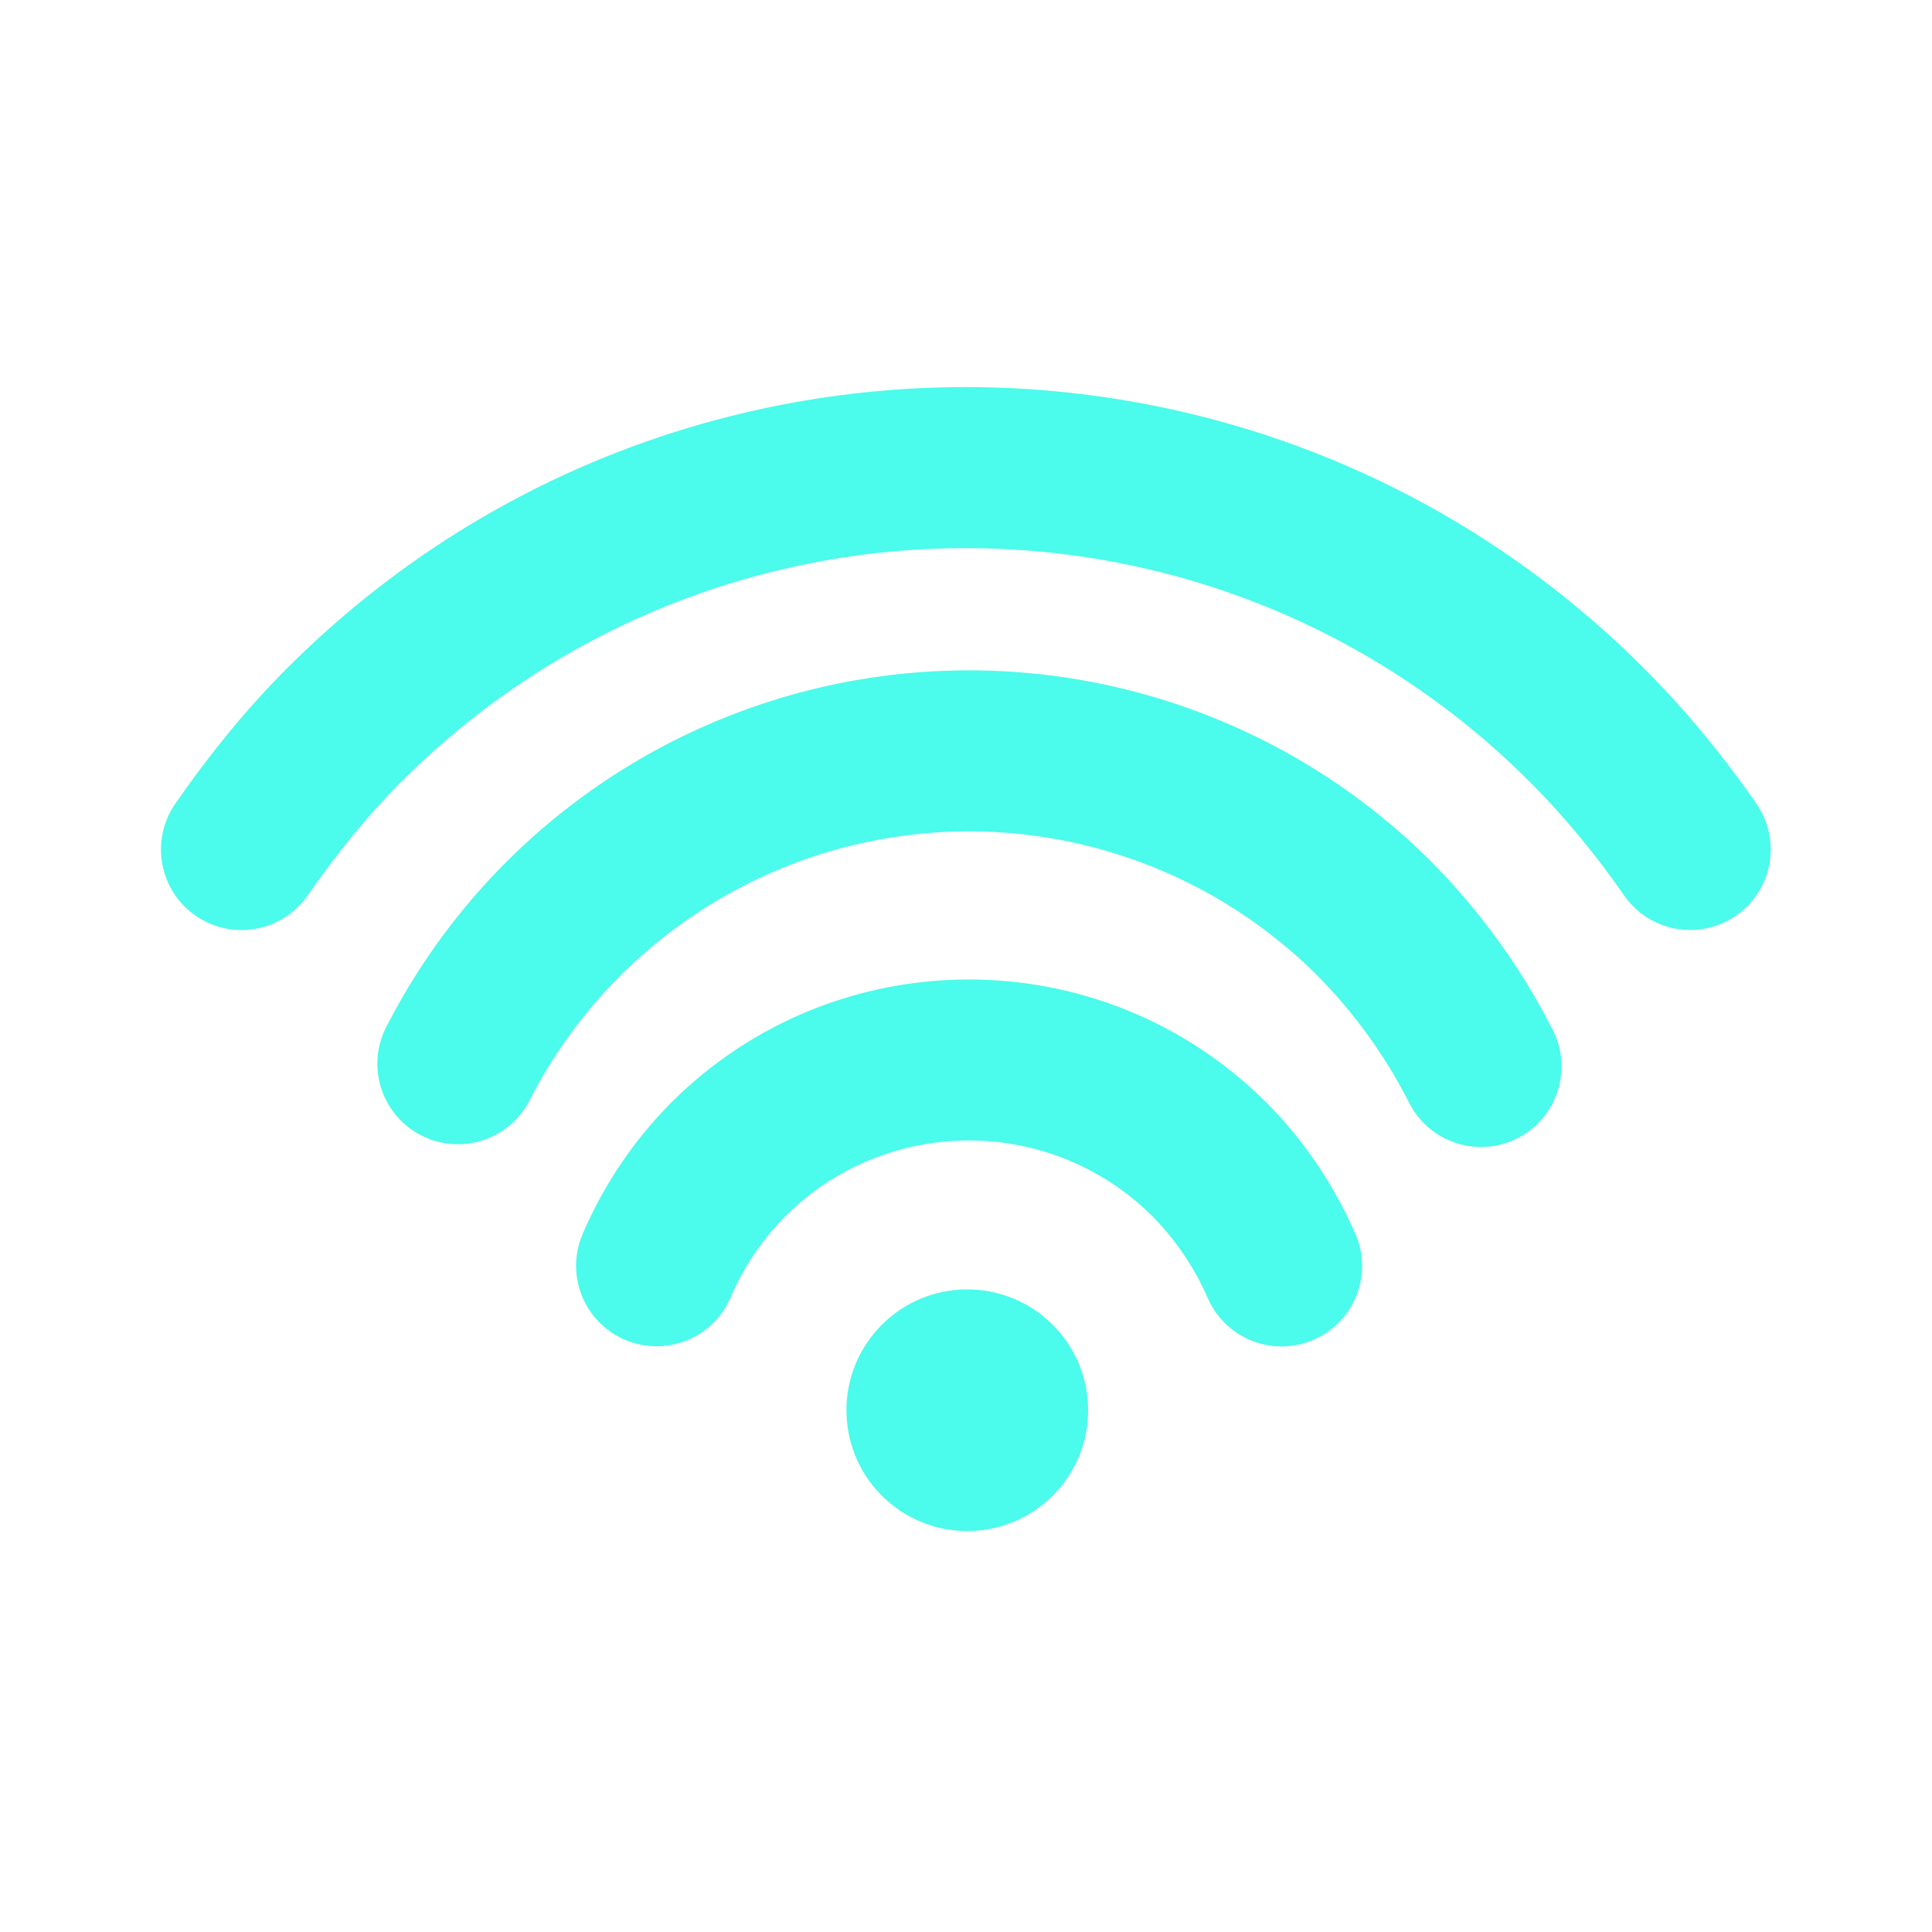
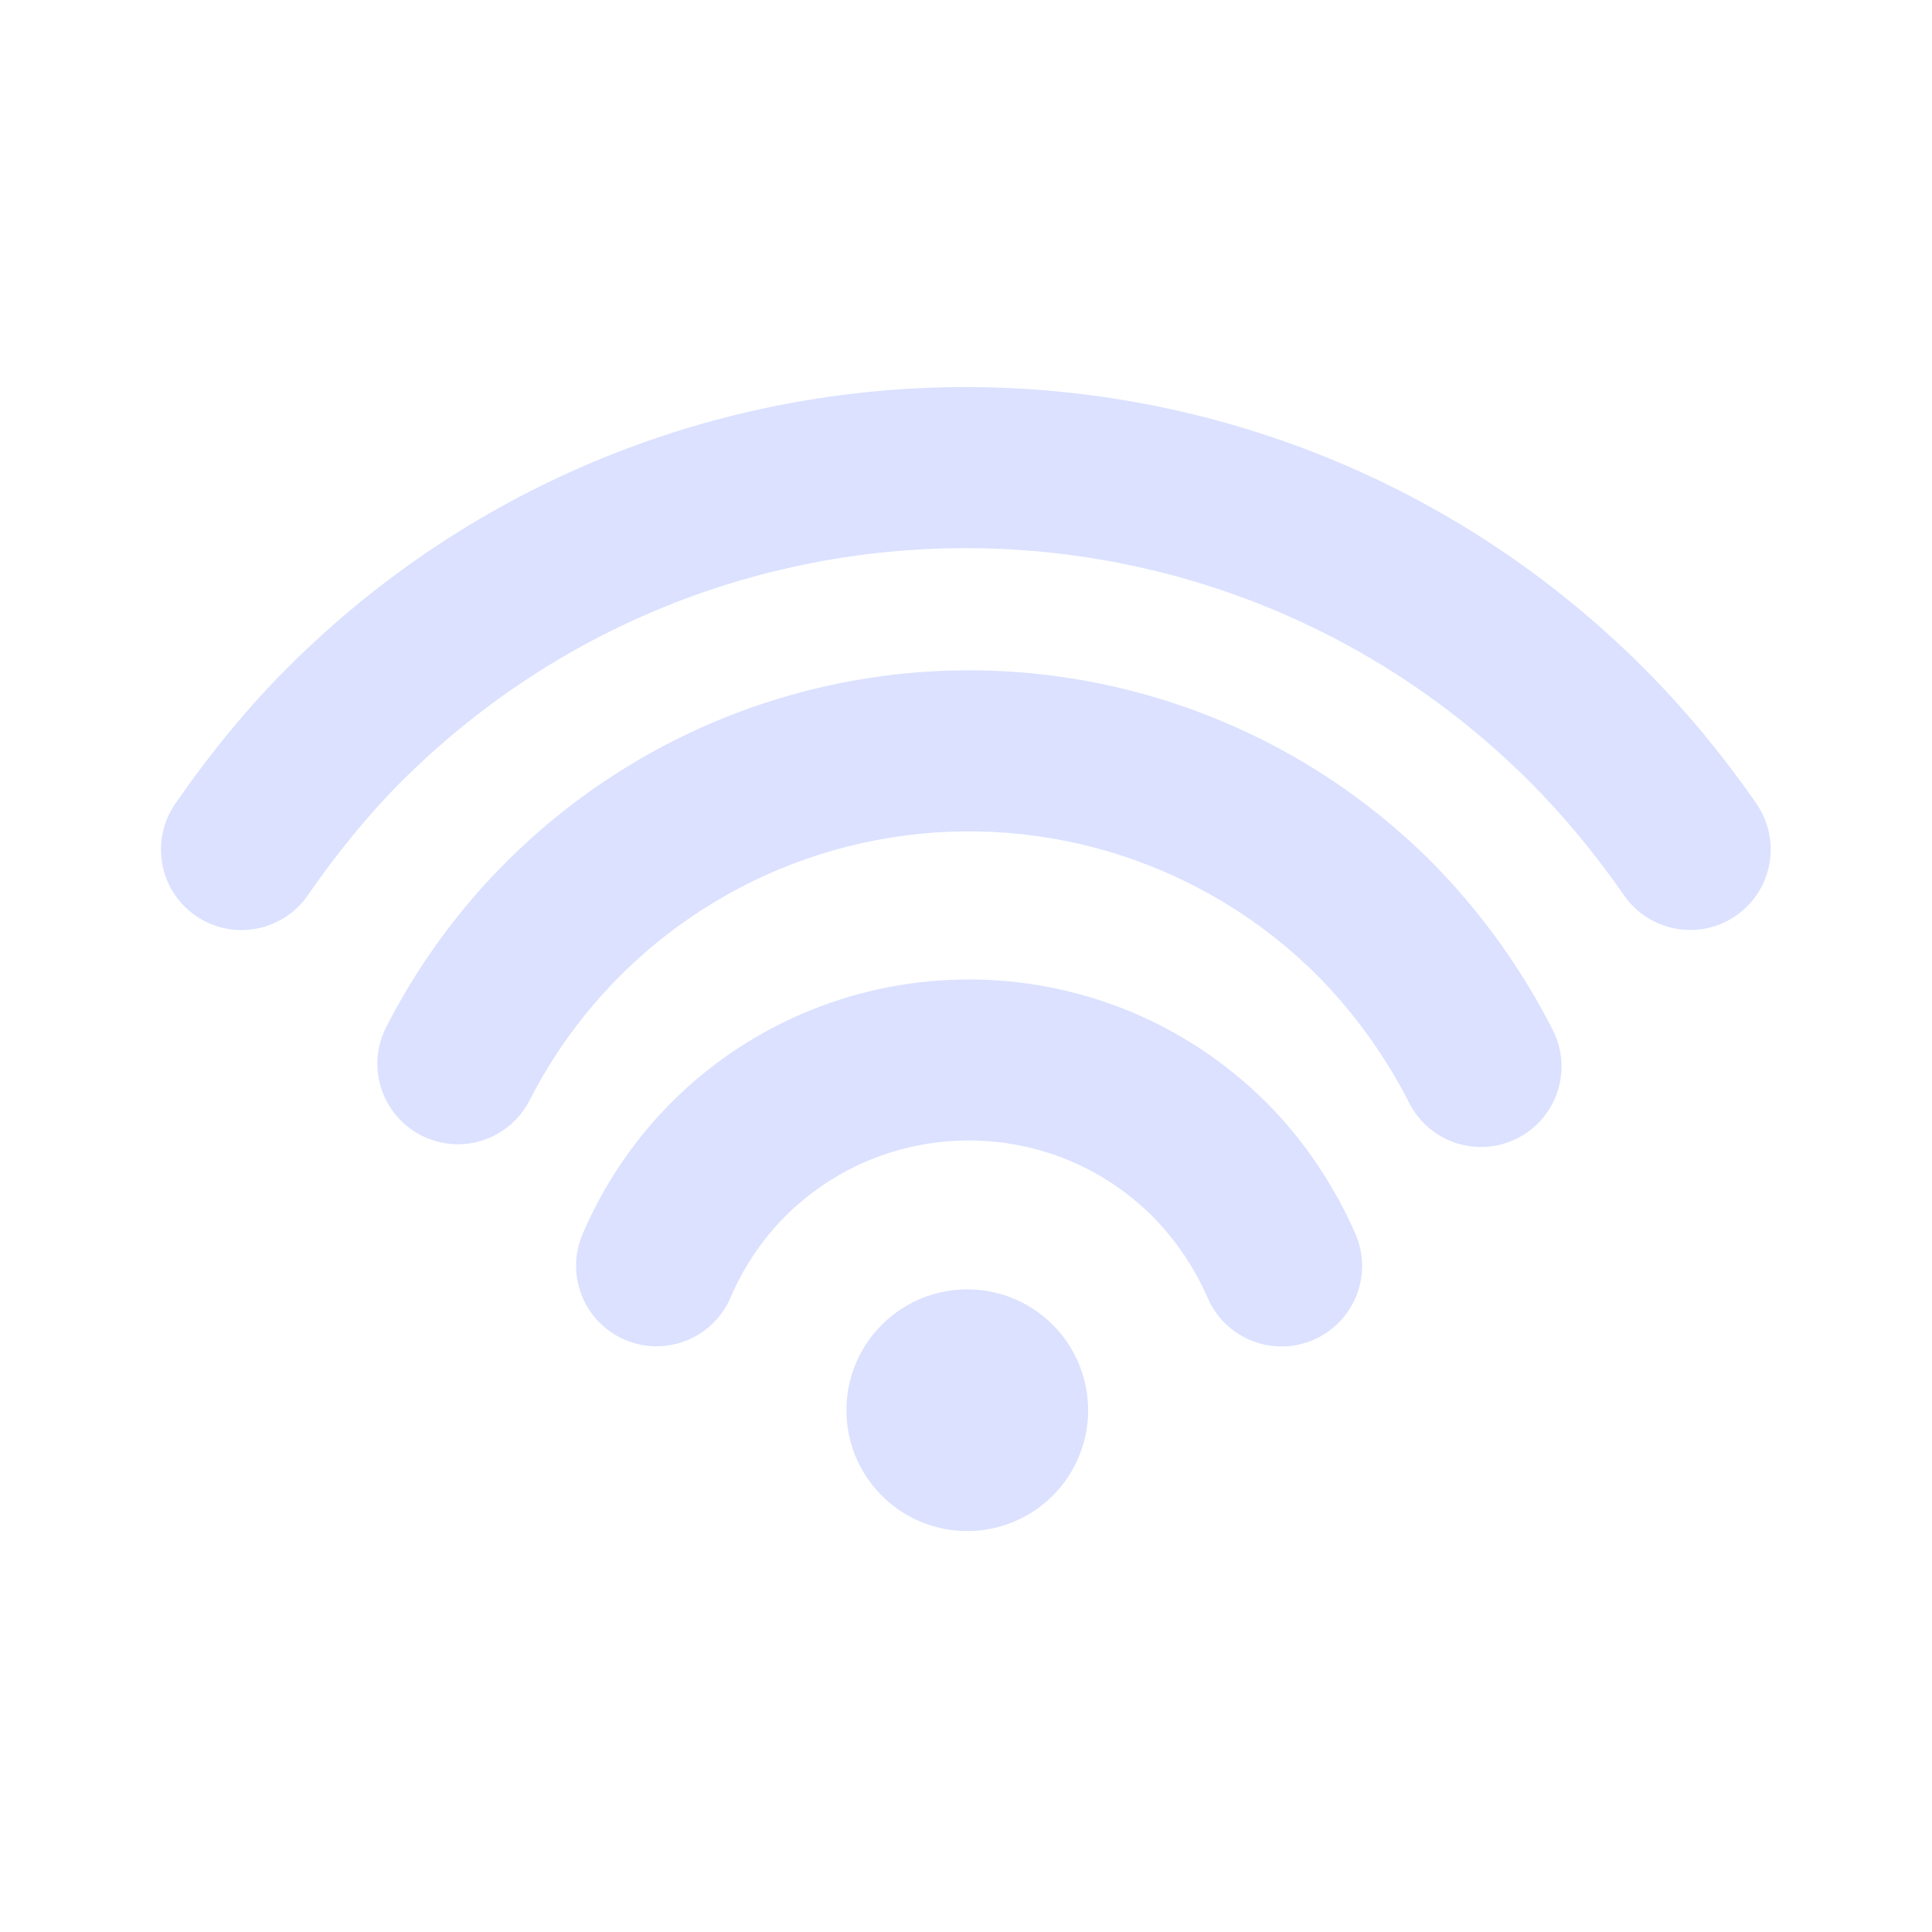
<svg xmlns="http://www.w3.org/2000/svg" width="24" height="24" fill="none" viewBox="0 0 24 24">
-   <path d="M17.784 10.708a8.35 8.35 0 0 1 1.504 2.085 1 1 0 0 1-1.781.91 6.353 6.353 0 0 0-1.137-1.58 6.128 6.128 0 0 0-9.8 1.562 1 1 0 0 1-1.784-.903 8.128 8.128 0 0 1 12.998-2.074ZM15.735 13.7c.46.46.838 1.024 1.101 1.624a1 1 0 1 1-1.832.803 3.36 3.36 0 0 0-.683-1.013 3.233 3.233 0 0 0-4.572 0 3.257 3.257 0 0 0-.672 1 1 1 0 1 1-1.832-.802 5.25 5.25 0 0 1 1.09-1.612 5.233 5.233 0 0 1 7.4 0Zm4.684-5.401c.508.508.987 1.087 1.404 1.691a1 1 0 0 1-1.646 1.136c-.35-.506-.752-.993-1.172-1.413-3.872-3.872-10.15-3.872-14.023 0-.4.399-.797.886-1.16 1.41a1 1 0 0 1-1.644-1.14c.428-.618.9-1.195 1.39-1.684 4.653-4.654 12.198-4.654 16.851 0Zm-7.358 8.142a1.501 1.501 0 1 1-2.122 2.123 1.501 1.501 0 0 1 2.122-2.123Z" fill="#4bfbeb" />
+   <path d="M17.784 10.708a8.35 8.35 0 0 1 1.504 2.085 1 1 0 0 1-1.781.91 6.353 6.353 0 0 0-1.137-1.58 6.128 6.128 0 0 0-9.8 1.562 1 1 0 0 1-1.784-.903 8.128 8.128 0 0 1 12.998-2.074ZM15.735 13.7c.46.46.838 1.024 1.101 1.624a1 1 0 1 1-1.832.803 3.36 3.36 0 0 0-.683-1.013 3.233 3.233 0 0 0-4.572 0 3.257 3.257 0 0 0-.672 1 1 1 0 1 1-1.832-.802 5.25 5.25 0 0 1 1.09-1.612 5.233 5.233 0 0 1 7.4 0Zm4.684-5.401c.508.508.987 1.087 1.404 1.691a1 1 0 0 1-1.646 1.136c-.35-.506-.752-.993-1.172-1.413-3.872-3.872-10.15-3.872-14.023 0-.4.399-.797.886-1.16 1.41a1 1 0 0 1-1.644-1.14c.428-.618.9-1.195 1.39-1.684 4.653-4.654 12.198-4.654 16.851 0Zm-7.358 8.142a1.501 1.501 0 1 1-2.122 2.123 1.501 1.501 0 0 1 2.122-2.123Z" fill="#dbe1ff" />
</svg>
